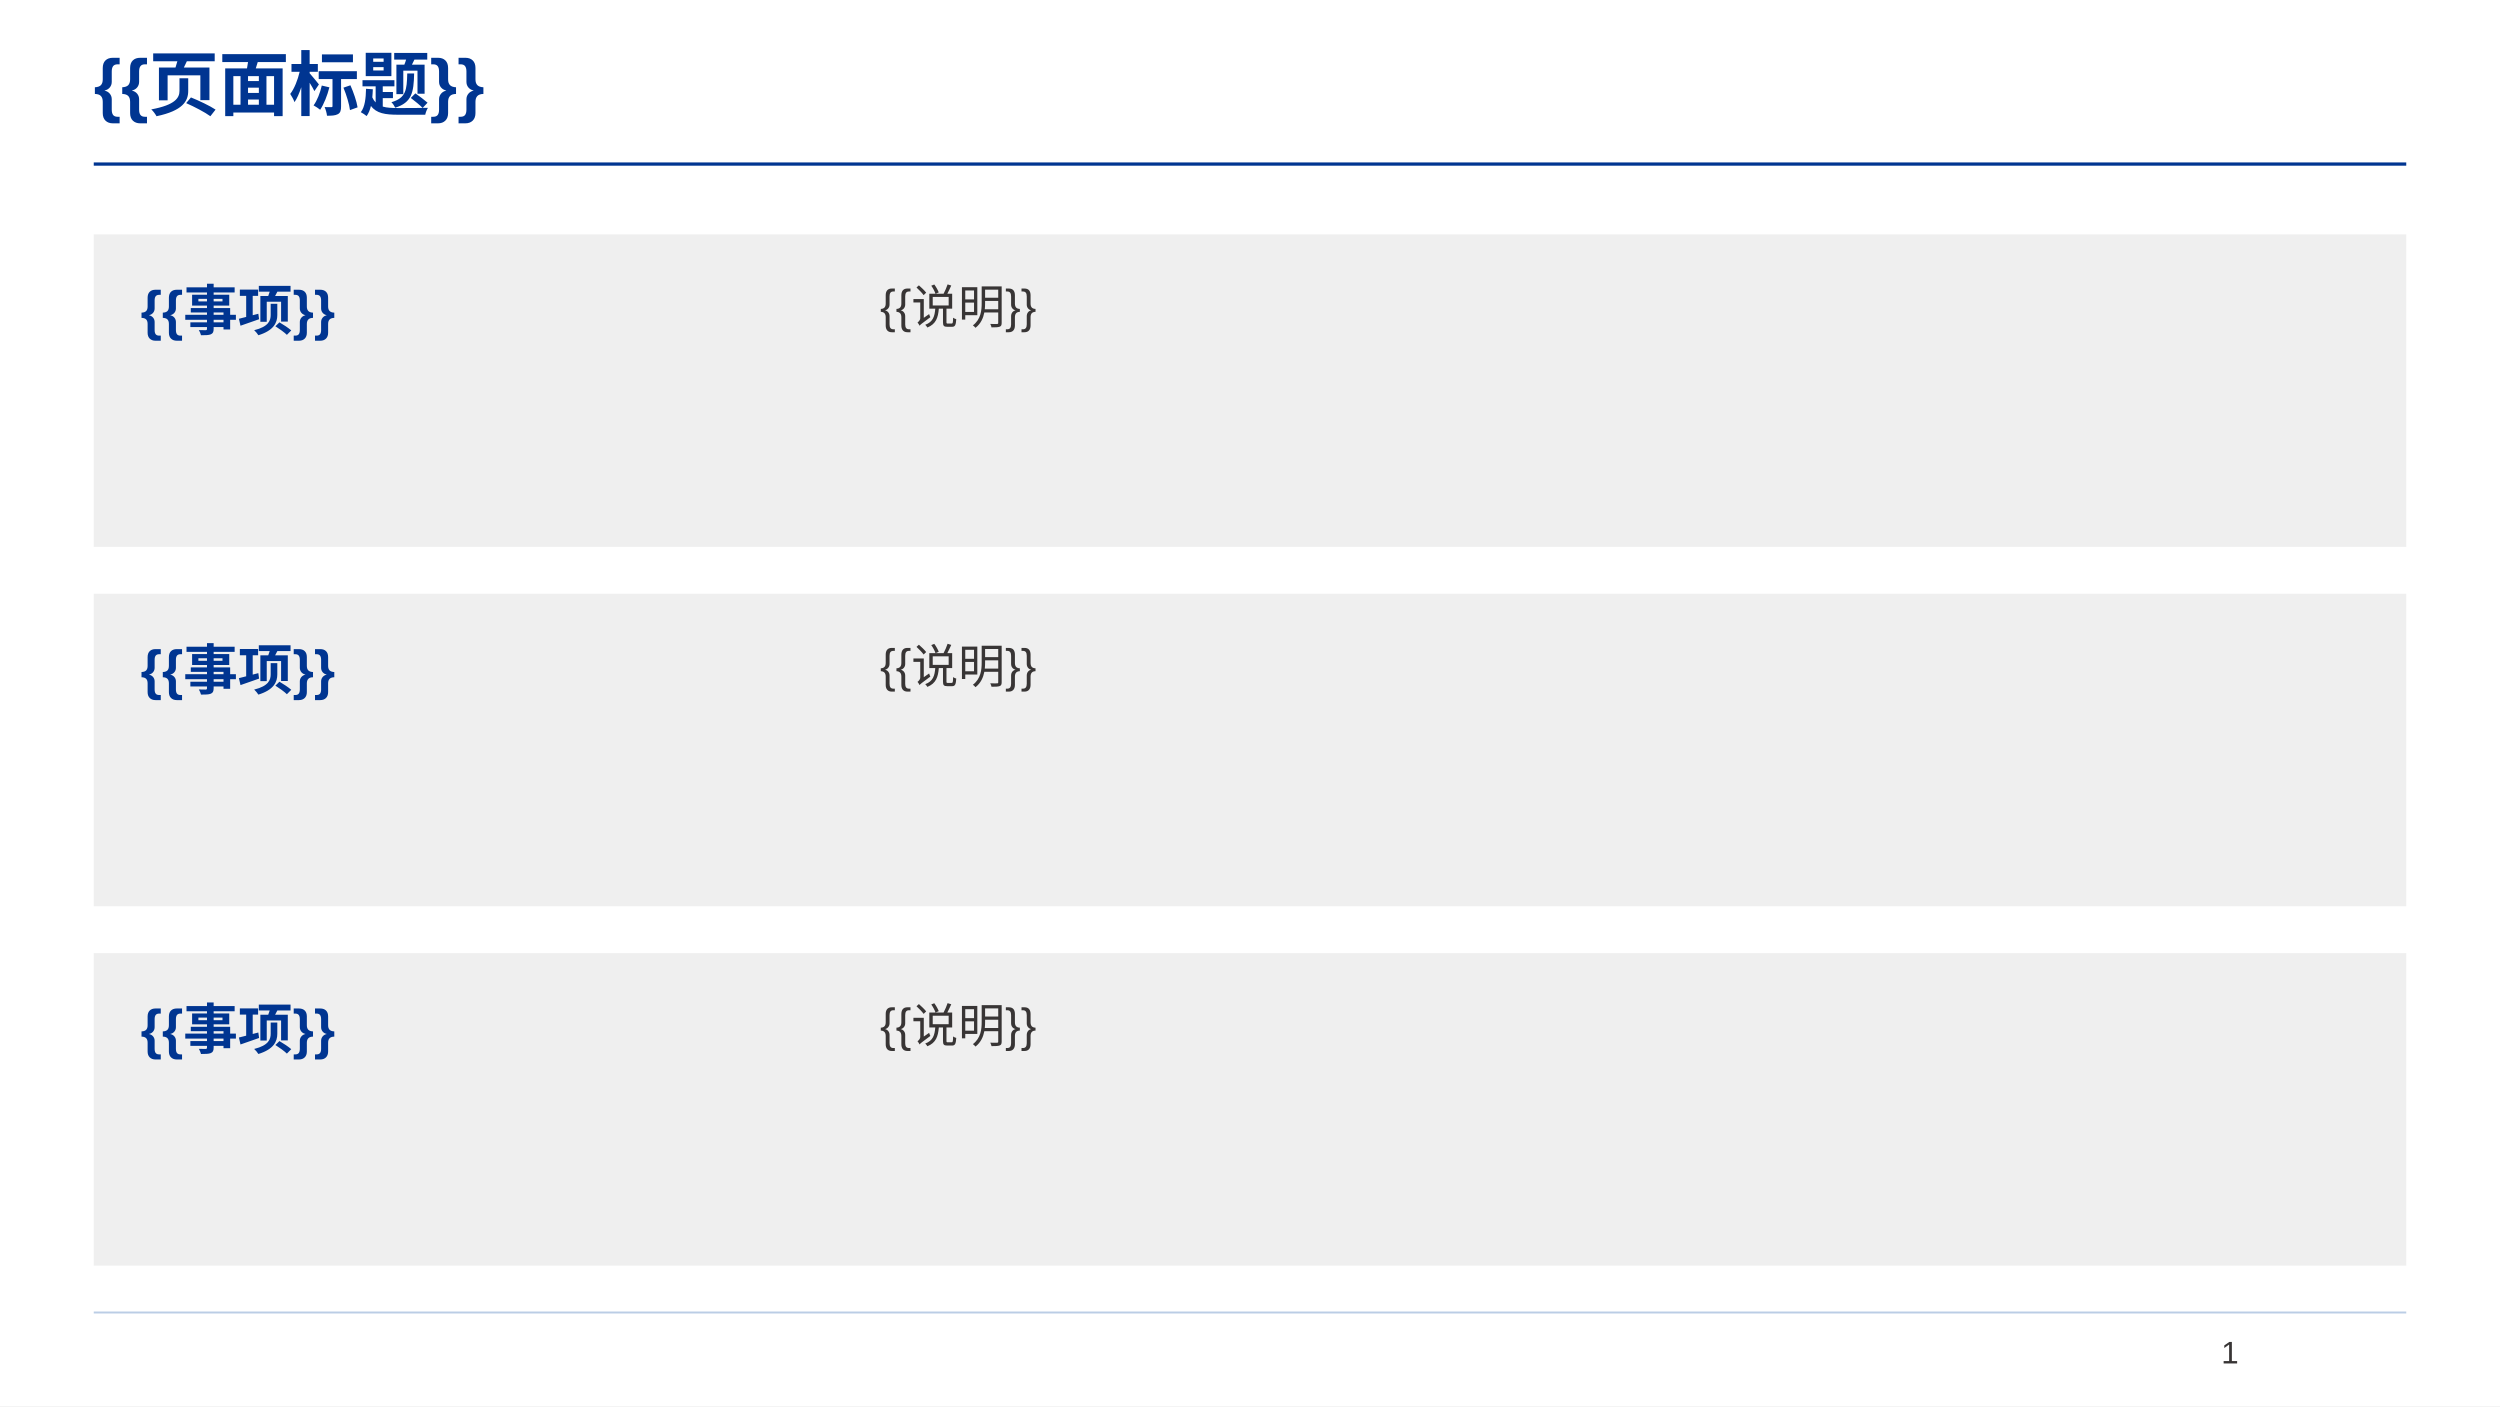
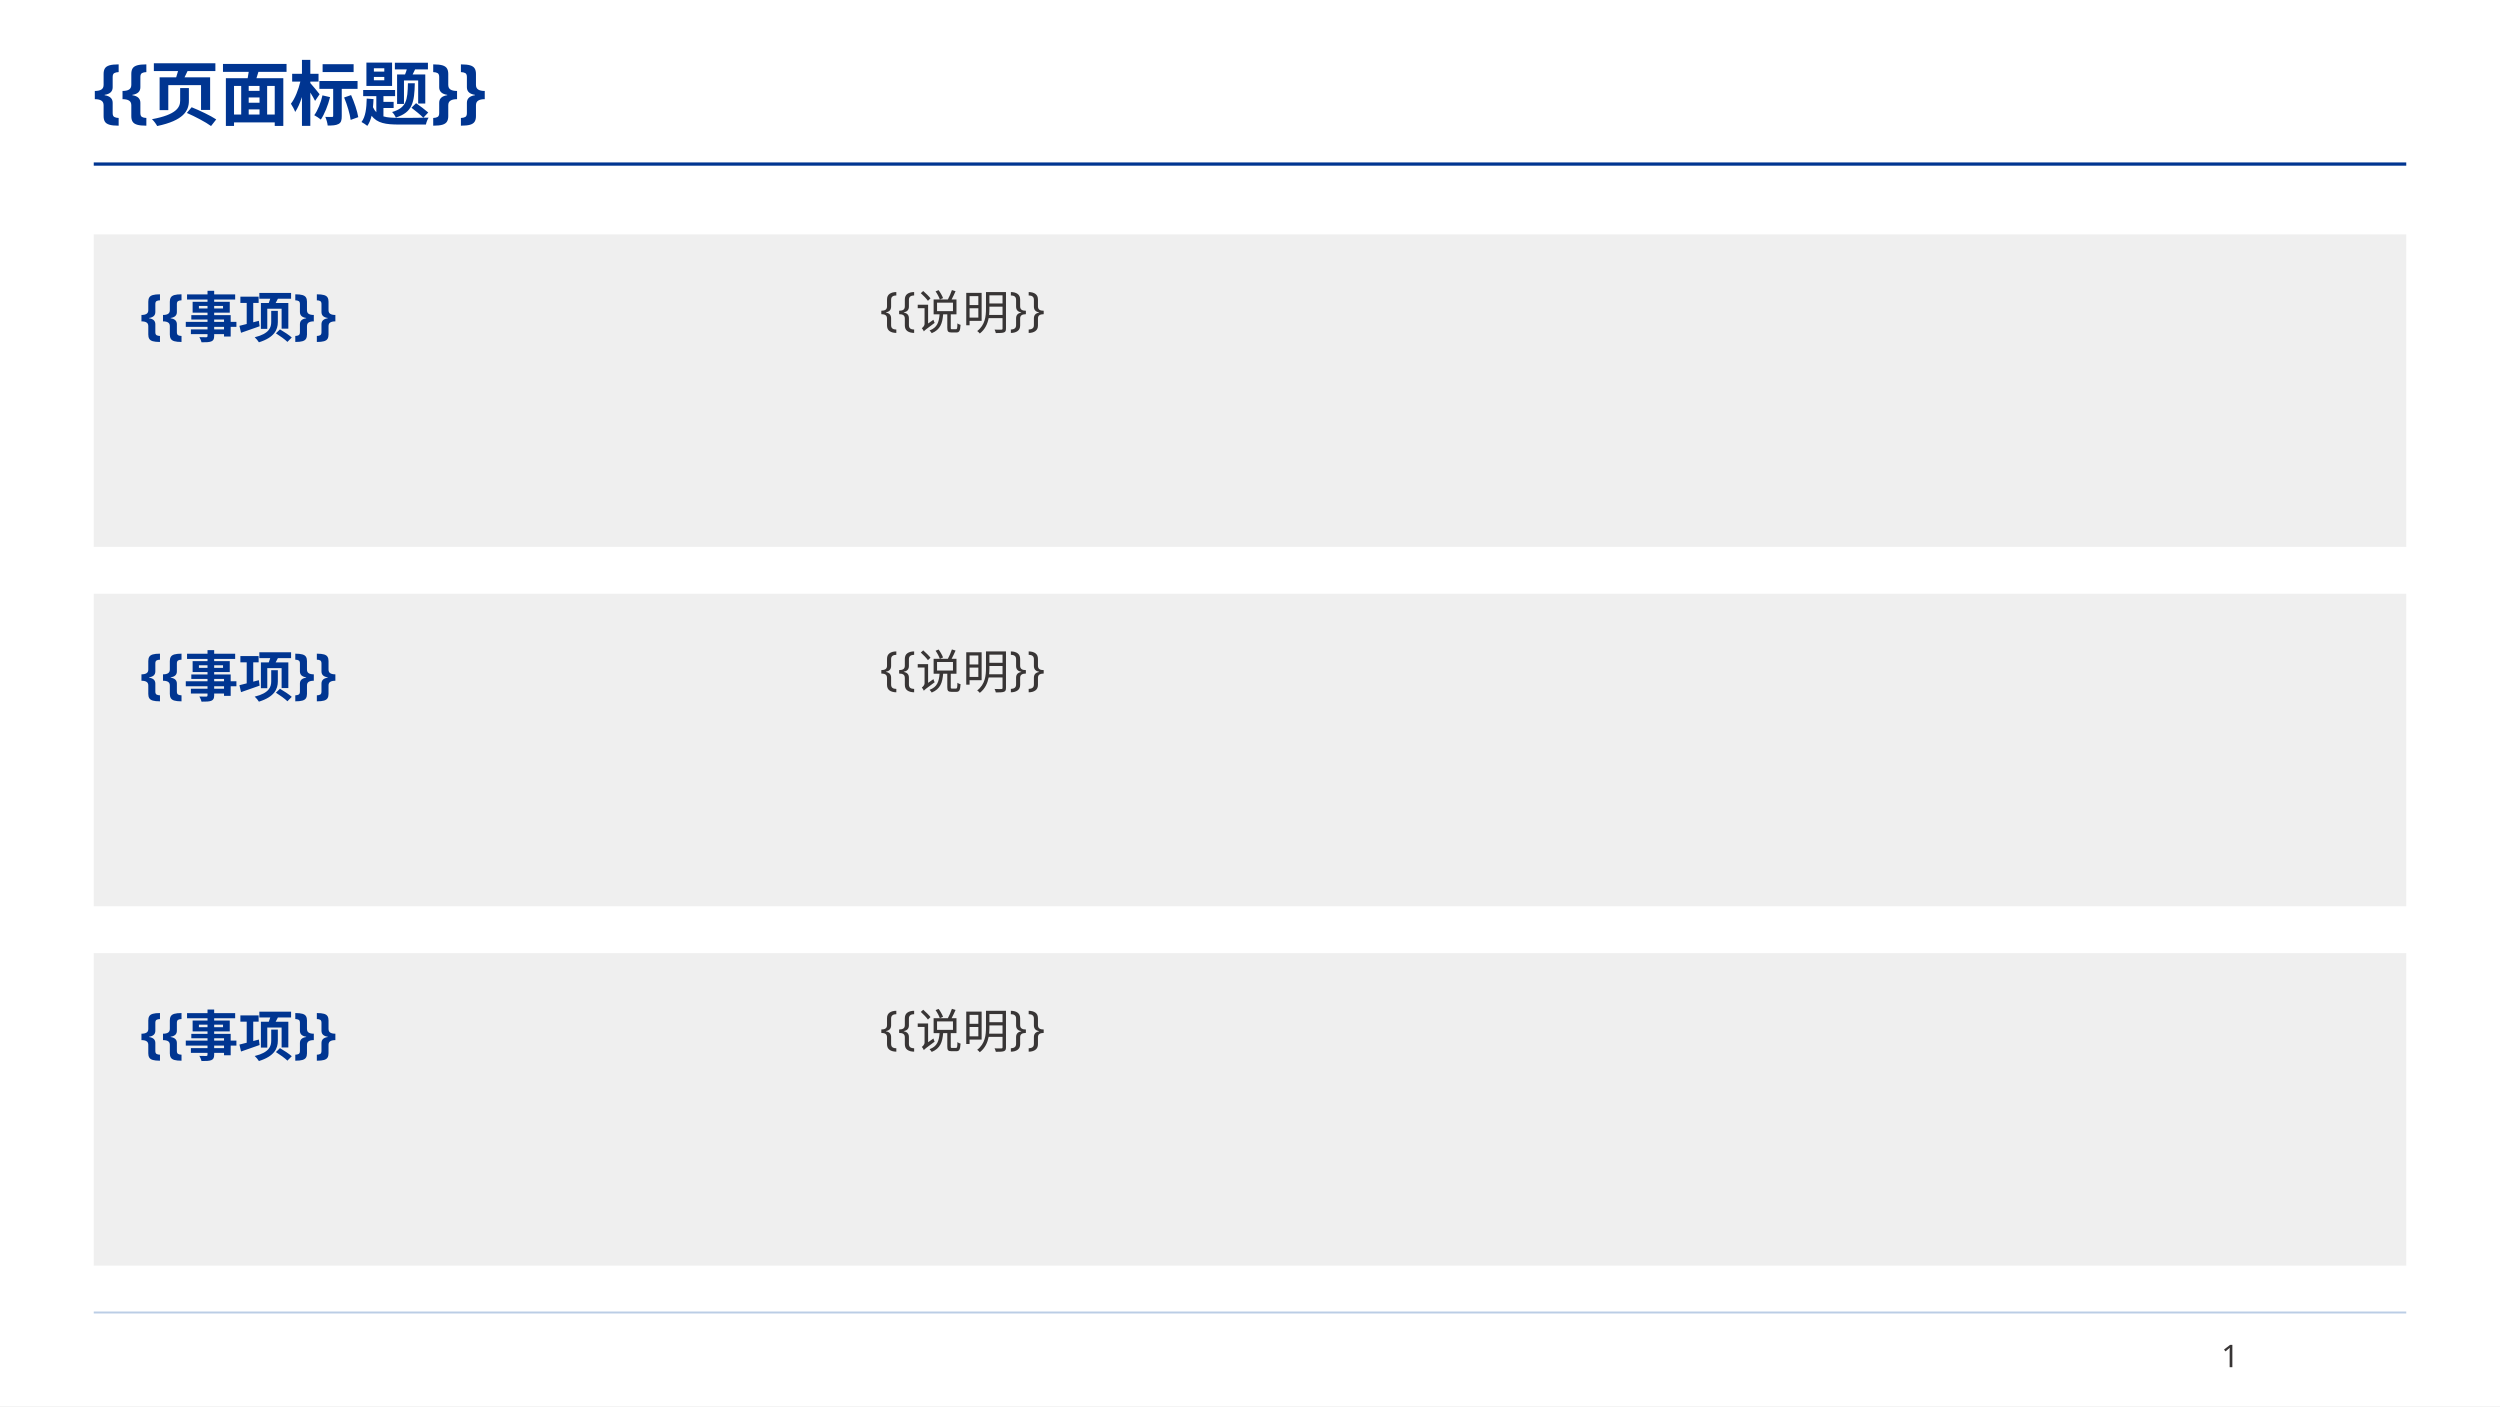
<svg xmlns="http://www.w3.org/2000/svg" width="1280" height="720" viewBox="0 0 1280 720" data-pptx-master="business-blue-white" data-pptx-master-name="Business Blue White" data-pptx-layout="parallel-rows-3" data-pptx-layout-name="parallel-rows-3">
  <rect x="0" y="0" width="1280" height="720" fill="#FFFFFF" id="canvas-background" data-pptx-layer="master" />
  <line x1="48" y1="84" x2="1232" y2="84" stroke="#003591" stroke-width="1.67" id="header-rule" data-pptx-layer="master" />
  <line x1="48" y1="672" x2="1232" y2="672" stroke="#BBCDE5" stroke-width="1" id="footer-rule" data-pptx-layer="master" />
  <rect x="48.0" y="120.0" width="1184.0" height="160.0" fill="#EFEFEF" rx="0" id="atom-3" data-pptx-layer="layout" />
  <rect x="48.0" y="304.0" width="1184.0" height="160.0" fill="#EFEFEF" rx="0" id="atom-4" data-pptx-layer="layout" />
  <rect x="48.0" y="488.0" width="1184.0" height="160.0" fill="#EFEFEF" rx="0" id="atom-5" data-pptx-layer="layout" />
  <g id="slot-text-title" data-pptx-placeholder="title" data-pptx-idx="0" data-pptx-bounds="48 24 1184 48">
-     <text id="text-title" data-pptx-carrier="true" x="48" y="55.68" font-family="Arial, Microsoft YaHei, Microsoft YaHei" font-size="36" font-weight="700" fill="#003591">
-       <tspan x="48" y="55.68">{{页面标题}}</tspan>
+     <text id="text-title" data-pptx-carrier="true" data-pptx-frame="48 24 1184 48" x="48" y="58.667" font-family="Microsoft YaHei" font-size="36" font-weight="700" fill="#003591" text-anchor="start" data-pptx-text-baseline="metrics-v1" data-htr-text-role="title" data-htr-resolved-style="{&quot;font_family&quot;:&quot;Microsoft YaHei&quot;,&quot;font_size&quot;:36,&quot;weight&quot;:700,&quot;line_height&quot;:1.1,&quot;paragraph_gap&quot;:0,&quot;insets&quot;:[0,0,0,0],&quot;align&quot;:&quot;left&quot;,&quot;vertical_anchor&quot;:&quot;top&quot;,&quot;color&quot;:&quot;primary&quot;}" data-htr-text-insets="0 0 0 0" data-htr-vertical-anchor="t" data-paragraph-line-height="39.6" xml:space="preserve">
+       <tspan x="48" y="58.667">{{页面标题}}</tspan>
    </text>
  </g>
  <g id="slot-text-section_name" data-pptx-placeholder="body" data-pptx-idx="1" data-pptx-bounds="48 684 307.84 24">
-     <text id="text-section_name" data-pptx-carrier="true" x="48" y="698.08" font-family="Arial, Microsoft YaHei, Microsoft YaHei" font-size="16" font-weight="400" fill="#383535">
-       <tspan x="48" y="698.08" />
+     <text id="text-section_name" data-pptx-carrier="true" data-pptx-frame="48 684 307.84 24" x="48" y="700.0" font-family="Microsoft YaHei" font-size="16" font-weight="400" fill="#383535" text-anchor="start" data-pptx-text-baseline="metrics-v1" data-htr-text-role="caption" data-htr-resolved-style="{&quot;font_family&quot;:&quot;Microsoft YaHei&quot;,&quot;font_size&quot;:16,&quot;weight&quot;:400,&quot;line_height&quot;:1.25,&quot;paragraph_gap&quot;:0,&quot;insets&quot;:[0,0,0,0],&quot;align&quot;:&quot;left&quot;,&quot;vertical_anchor&quot;:&quot;top&quot;,&quot;color&quot;:&quot;text&quot;}" data-htr-text-insets="0 0 0 0" data-htr-vertical-anchor="t" data-paragraph-line-height="20.0" xml:space="preserve">
+       <tspan x="48" y="700.0" />
    </text>
  </g>
  <g id="slot-text-source" data-pptx-placeholder="body" data-pptx-idx="2" data-pptx-bounds="379.52 684 734.08 24">
-     <text id="text-source" data-pptx-carrier="true" x="379.52" y="698.08" font-family="Arial, Microsoft YaHei, Microsoft YaHei" font-size="16" font-weight="400" fill="#383535">
-       <tspan x="379.52" y="698.08" />
+     <text id="text-source" data-pptx-carrier="true" data-pptx-frame="379.52 684 734.08 24" x="379.52" y="700.0" font-family="Microsoft YaHei" font-size="16" font-weight="400" fill="#383535" text-anchor="start" data-pptx-text-baseline="metrics-v1" data-htr-text-role="caption" data-htr-resolved-style="{&quot;font_family&quot;:&quot;Microsoft YaHei&quot;,&quot;font_size&quot;:16,&quot;weight&quot;:400,&quot;line_height&quot;:1.25,&quot;paragraph_gap&quot;:0,&quot;insets&quot;:[0,0,0,0],&quot;align&quot;:&quot;left&quot;,&quot;vertical_anchor&quot;:&quot;top&quot;,&quot;color&quot;:&quot;text&quot;}" data-htr-text-insets="0 0 0 0" data-htr-vertical-anchor="t" data-paragraph-line-height="20.0" xml:space="preserve">
+       <tspan x="379.52" y="700.0" />
    </text>
  </g>
  <g id="slot-text-page_number" data-pptx-placeholder="body" data-pptx-idx="3" data-pptx-bounds="1137.28 684 94.72 24">
-     <text id="text-page_number" data-pptx-carrier="true" x="1137.28" y="698.08" font-family="Arial, Microsoft YaHei, Microsoft YaHei" font-size="16" font-weight="400" fill="#383535">
-       <tspan x="1137.28" y="698.08">1</tspan>
+     <text id="text-page_number" data-pptx-carrier="true" data-pptx-frame="1137.28 684 94.72 24" x="1137.28" y="700.0" font-family="Microsoft YaHei" font-size="16" font-weight="400" fill="#383535" text-anchor="start" data-pptx-text-baseline="metrics-v1" data-htr-text-role="caption" data-htr-resolved-style="{&quot;font_family&quot;:&quot;Microsoft YaHei&quot;,&quot;font_size&quot;:16,&quot;weight&quot;:400,&quot;line_height&quot;:1.25,&quot;paragraph_gap&quot;:0,&quot;insets&quot;:[0,0,0,0],&quot;align&quot;:&quot;left&quot;,&quot;vertical_anchor&quot;:&quot;top&quot;,&quot;color&quot;:&quot;text&quot;}" data-htr-text-insets="0 0 0 0" data-htr-vertical-anchor="t" data-paragraph-line-height="20.0" xml:space="preserve">
+       <tspan x="1137.28" y="700.0">1</tspan>
    </text>
  </g>
  <g id="slot-text-items-0-title" data-pptx-placeholder="body" data-pptx-idx="4" data-pptx-bounds="72 144 331.2 112">
-     <text id="text-items-0-title" data-pptx-carrier="true" x="72.0" y="168.64" font-family="Arial, Microsoft YaHei, Microsoft YaHei" font-size="28" font-weight="700" fill="#003591">
-       <tspan x="72.0" y="168.64">{{事项}}</tspan>
+     <text id="text-items-0-title" data-pptx-carrier="true" data-pptx-frame="72 144 331.2 112" x="72.0" y="170.667" font-family="Microsoft YaHei" font-size="28" font-weight="700" fill="#003591" text-anchor="start" data-pptx-text-baseline="metrics-v1" data-htr-text-role="heading" data-htr-resolved-style="{&quot;font_family&quot;:&quot;Microsoft YaHei&quot;,&quot;font_size&quot;:28,&quot;weight&quot;:700,&quot;line_height&quot;:1.2,&quot;paragraph_gap&quot;:0,&quot;insets&quot;:[0,0,0,0],&quot;align&quot;:&quot;left&quot;,&quot;vertical_anchor&quot;:&quot;top&quot;,&quot;color&quot;:&quot;primary&quot;}" data-htr-text-insets="0 0 0 0" data-htr-vertical-anchor="t" data-paragraph-line-height="33.6" xml:space="preserve">
+       <tspan x="72.0" y="170.667">{{事项}}</tspan>
    </text>
  </g>
  <g id="slot-text-items-0-body" data-pptx-placeholder="body" data-pptx-idx="5" data-pptx-bounds="450.56 144 757.44 112">
-     <text id="text-items-0-body" data-pptx-carrier="true" x="450.56" y="165.12" font-family="Arial, Microsoft YaHei, Microsoft YaHei" font-size="24" font-weight="400" fill="#383535">
-       <tspan x="450.56" y="165.12">{{说明}}</tspan>
+     <text id="text-items-0-body" data-pptx-carrier="true" data-pptx-frame="450.56 144 757.44 112" x="450.56" y="166.667" font-family="Microsoft YaHei" font-size="24" font-weight="400" fill="#383535" text-anchor="start" data-pptx-text-baseline="metrics-v1" data-htr-text-role="body" data-htr-resolved-style="{&quot;font_family&quot;:&quot;Microsoft YaHei&quot;,&quot;font_size&quot;:24,&quot;weight&quot;:400,&quot;line_height&quot;:1.35,&quot;paragraph_gap&quot;:0,&quot;insets&quot;:[0,0,0,0],&quot;align&quot;:&quot;left&quot;,&quot;vertical_anchor&quot;:&quot;top&quot;,&quot;color&quot;:&quot;text&quot;}" data-htr-text-insets="0 0 0 0" data-htr-vertical-anchor="t" data-paragraph-line-height="32.400000000000006" xml:space="preserve">
+       <tspan x="450.56" y="166.667">{{说明}}</tspan>
    </text>
  </g>
  <g id="slot-text-items-1-title" data-pptx-placeholder="body" data-pptx-idx="6" data-pptx-bounds="72 328 331.2 112">
-     <text id="text-items-1-title" data-pptx-carrier="true" x="72.0" y="352.64" font-family="Arial, Microsoft YaHei, Microsoft YaHei" font-size="28" font-weight="700" fill="#003591">
-       <tspan x="72.0" y="352.64">{{事项}}</tspan>
+     <text id="text-items-1-title" data-pptx-carrier="true" data-pptx-frame="72 328 331.2 112" x="72.0" y="354.667" font-family="Microsoft YaHei" font-size="28" font-weight="700" fill="#003591" text-anchor="start" data-pptx-text-baseline="metrics-v1" data-htr-text-role="heading" data-htr-resolved-style="{&quot;font_family&quot;:&quot;Microsoft YaHei&quot;,&quot;font_size&quot;:28,&quot;weight&quot;:700,&quot;line_height&quot;:1.2,&quot;paragraph_gap&quot;:0,&quot;insets&quot;:[0,0,0,0],&quot;align&quot;:&quot;left&quot;,&quot;vertical_anchor&quot;:&quot;top&quot;,&quot;color&quot;:&quot;primary&quot;}" data-htr-text-insets="0 0 0 0" data-htr-vertical-anchor="t" data-paragraph-line-height="33.6" xml:space="preserve">
+       <tspan x="72.0" y="354.667">{{事项}}</tspan>
    </text>
  </g>
  <g id="slot-text-items-1-body" data-pptx-placeholder="body" data-pptx-idx="7" data-pptx-bounds="450.56 328 757.44 112">
-     <text id="text-items-1-body" data-pptx-carrier="true" x="450.56" y="349.12" font-family="Arial, Microsoft YaHei, Microsoft YaHei" font-size="24" font-weight="400" fill="#383535">
-       <tspan x="450.56" y="349.12">{{说明}}</tspan>
+     <text id="text-items-1-body" data-pptx-carrier="true" data-pptx-frame="450.56 328 757.44 112" x="450.56" y="350.667" font-family="Microsoft YaHei" font-size="24" font-weight="400" fill="#383535" text-anchor="start" data-pptx-text-baseline="metrics-v1" data-htr-text-role="body" data-htr-resolved-style="{&quot;font_family&quot;:&quot;Microsoft YaHei&quot;,&quot;font_size&quot;:24,&quot;weight&quot;:400,&quot;line_height&quot;:1.35,&quot;paragraph_gap&quot;:0,&quot;insets&quot;:[0,0,0,0],&quot;align&quot;:&quot;left&quot;,&quot;vertical_anchor&quot;:&quot;top&quot;,&quot;color&quot;:&quot;text&quot;}" data-htr-text-insets="0 0 0 0" data-htr-vertical-anchor="t" data-paragraph-line-height="32.400000000000006" xml:space="preserve">
+       <tspan x="450.56" y="350.667">{{说明}}</tspan>
    </text>
  </g>
  <g id="slot-text-items-2-title" data-pptx-placeholder="body" data-pptx-idx="8" data-pptx-bounds="72 512 331.2 112">
-     <text id="text-items-2-title" data-pptx-carrier="true" x="72.0" y="536.64" font-family="Arial, Microsoft YaHei, Microsoft YaHei" font-size="28" font-weight="700" fill="#003591">
-       <tspan x="72.0" y="536.64">{{事项}}</tspan>
+     <text id="text-items-2-title" data-pptx-carrier="true" data-pptx-frame="72 512 331.2 112" x="72.0" y="538.667" font-family="Microsoft YaHei" font-size="28" font-weight="700" fill="#003591" text-anchor="start" data-pptx-text-baseline="metrics-v1" data-htr-text-role="heading" data-htr-resolved-style="{&quot;font_family&quot;:&quot;Microsoft YaHei&quot;,&quot;font_size&quot;:28,&quot;weight&quot;:700,&quot;line_height&quot;:1.2,&quot;paragraph_gap&quot;:0,&quot;insets&quot;:[0,0,0,0],&quot;align&quot;:&quot;left&quot;,&quot;vertical_anchor&quot;:&quot;top&quot;,&quot;color&quot;:&quot;primary&quot;}" data-htr-text-insets="0 0 0 0" data-htr-vertical-anchor="t" data-paragraph-line-height="33.6" xml:space="preserve">
+       <tspan x="72.0" y="538.667">{{事项}}</tspan>
    </text>
  </g>
  <g id="slot-text-items-2-body" data-pptx-placeholder="body" data-pptx-idx="9" data-pptx-bounds="450.56 512 757.44 112">
-     <text id="text-items-2-body" data-pptx-carrier="true" x="450.56" y="533.12" font-family="Arial, Microsoft YaHei, Microsoft YaHei" font-size="24" font-weight="400" fill="#383535">
-       <tspan x="450.56" y="533.12">{{说明}}</tspan>
+     <text id="text-items-2-body" data-pptx-carrier="true" data-pptx-frame="450.56 512 757.44 112" x="450.56" y="534.667" font-family="Microsoft YaHei" font-size="24" font-weight="400" fill="#383535" text-anchor="start" data-pptx-text-baseline="metrics-v1" data-htr-text-role="body" data-htr-resolved-style="{&quot;font_family&quot;:&quot;Microsoft YaHei&quot;,&quot;font_size&quot;:24,&quot;weight&quot;:400,&quot;line_height&quot;:1.35,&quot;paragraph_gap&quot;:0,&quot;insets&quot;:[0,0,0,0],&quot;align&quot;:&quot;left&quot;,&quot;vertical_anchor&quot;:&quot;top&quot;,&quot;color&quot;:&quot;text&quot;}" data-htr-text-insets="0 0 0 0" data-htr-vertical-anchor="t" data-paragraph-line-height="32.400000000000006" xml:space="preserve">
+       <tspan x="450.56" y="534.667">{{说明}}</tspan>
    </text>
  </g>
</svg>
